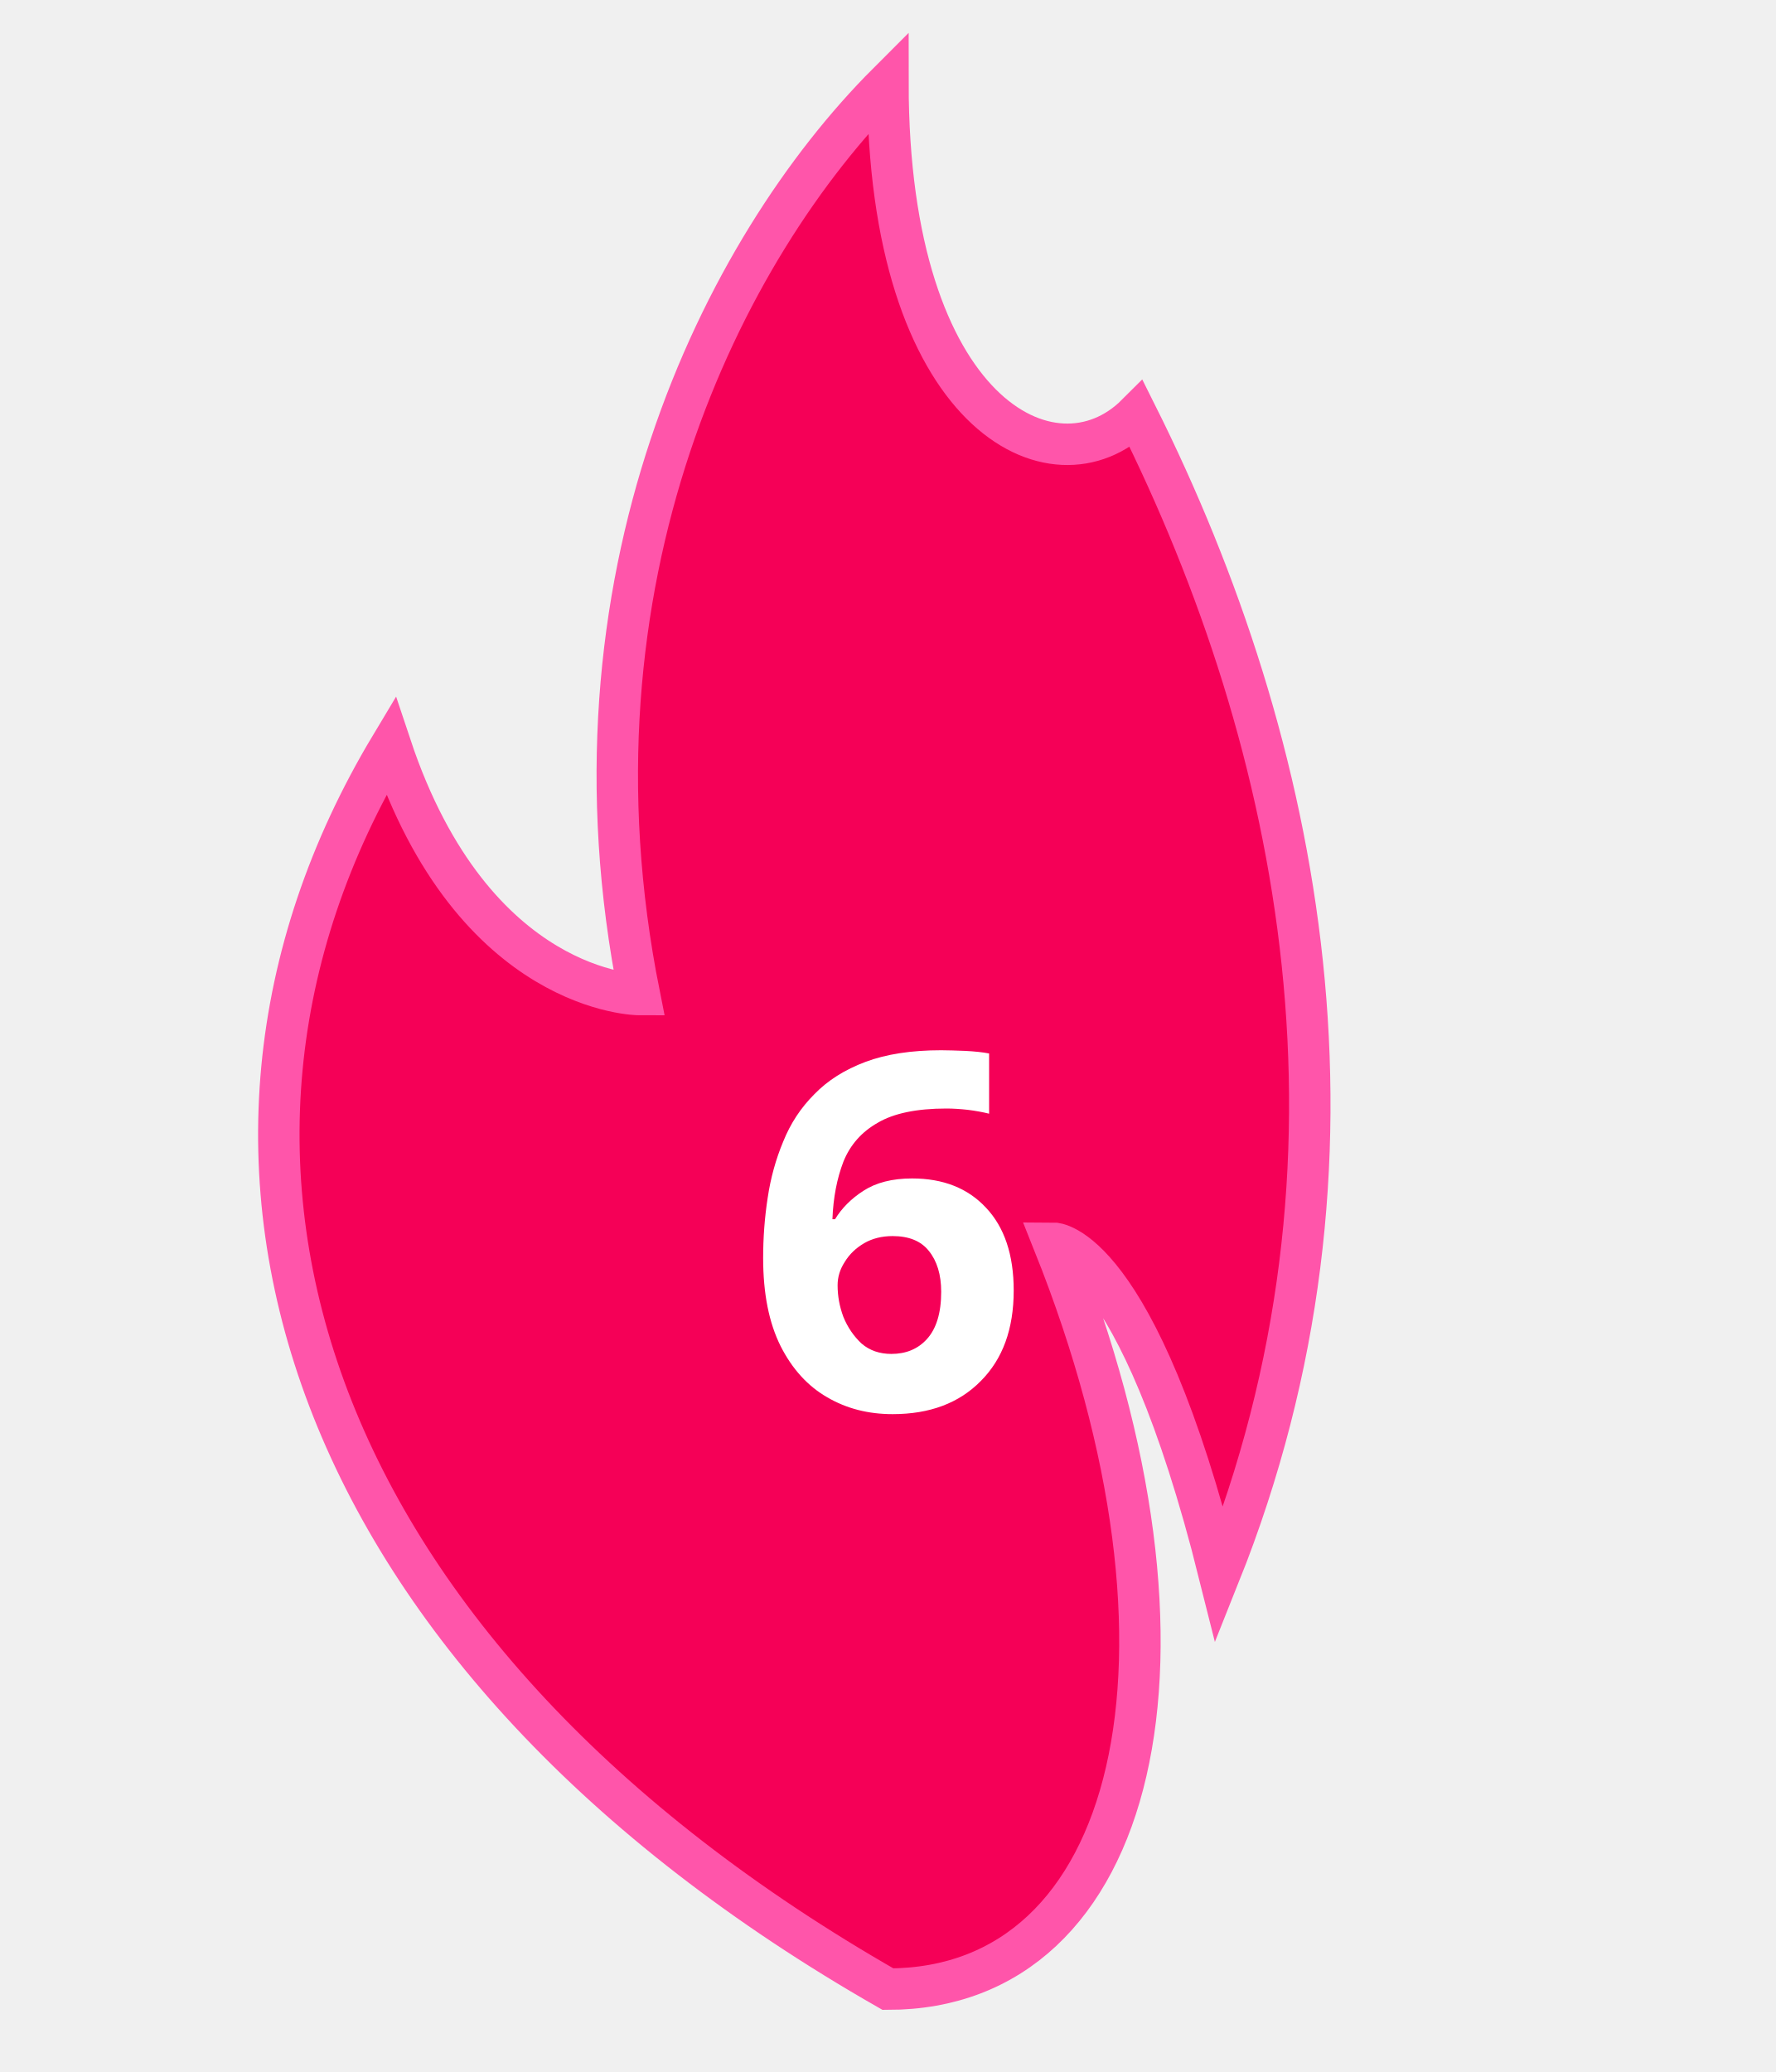
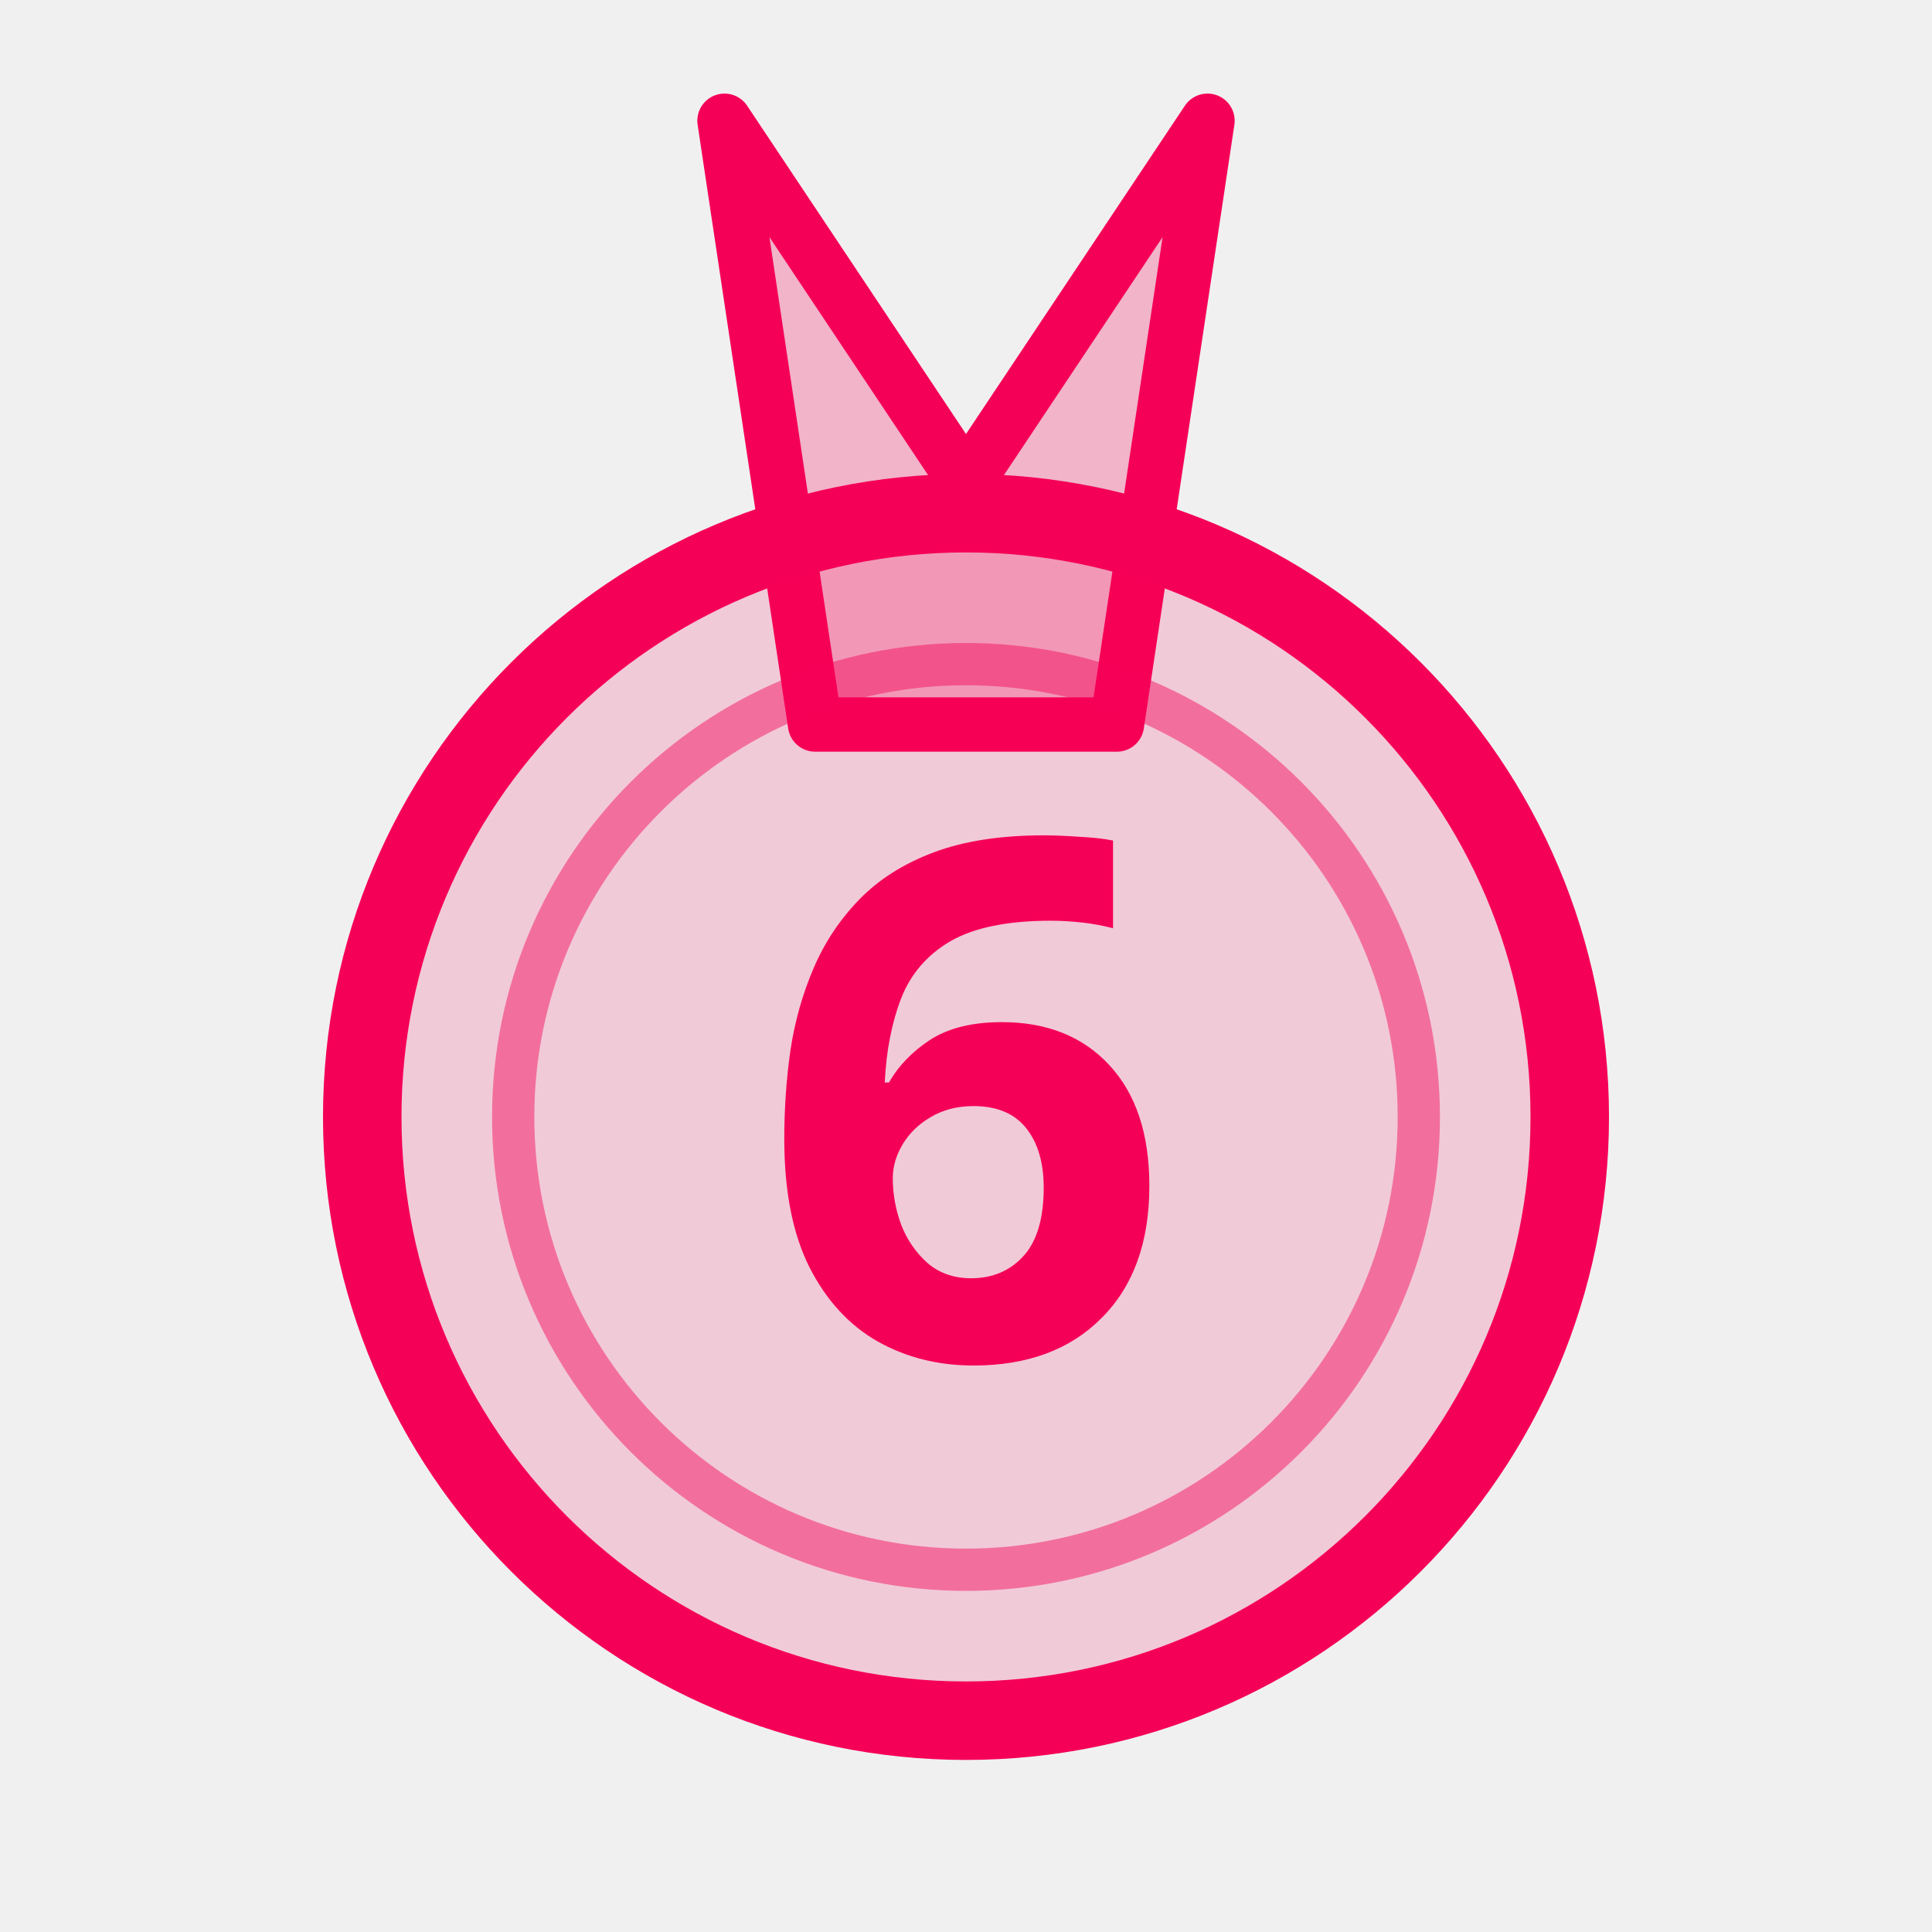
- <svg xmlns="http://www.w3.org/2000/svg" width="48" height="56" viewBox="0 0 40 50">
-   <path d="M20 48 C6 40 2 28 8 18 C10 24 14 24 14 24 C12 14 16 6 20 2 C20 10 24 12 26 10 C30 18 32 28 28 38 C26 30 24 30 24 30 C28 40 26 48 20 48Z" fill="#f50057" stroke="#ff55aa" stroke-width="1" />
-   <text x="20" y="34" text-anchor="middle" fill="#fff" font-size="12" font-weight="700" font-family="system-ui,sans-serif">6</text>
+ <svg xmlns="http://www.w3.org/2000/svg" viewBox="0 0 64 64">
+   <path d="M24 4 L32 16 L40 4 L37 24 L27 24 Z" fill="#F50057" fill-opacity="0.25" stroke="#F50057" stroke-width="1.8" stroke-linejoin="round" />
+   <circle cx="32" cy="37" r="20" fill="#F50057" fill-opacity="0.16" stroke="#F50057" stroke-width="2.6" />
+   <circle cx="32" cy="37" r="15" fill="none" stroke="#F50057" stroke-opacity="0.45" stroke-width="1.4" />
+   <text x="32" y="45" text-anchor="middle" fill="#F50057" font-family="Barlow Condensed, Arial Narrow, sans-serif" font-size="24" font-weight="700">6</text>
</svg>
